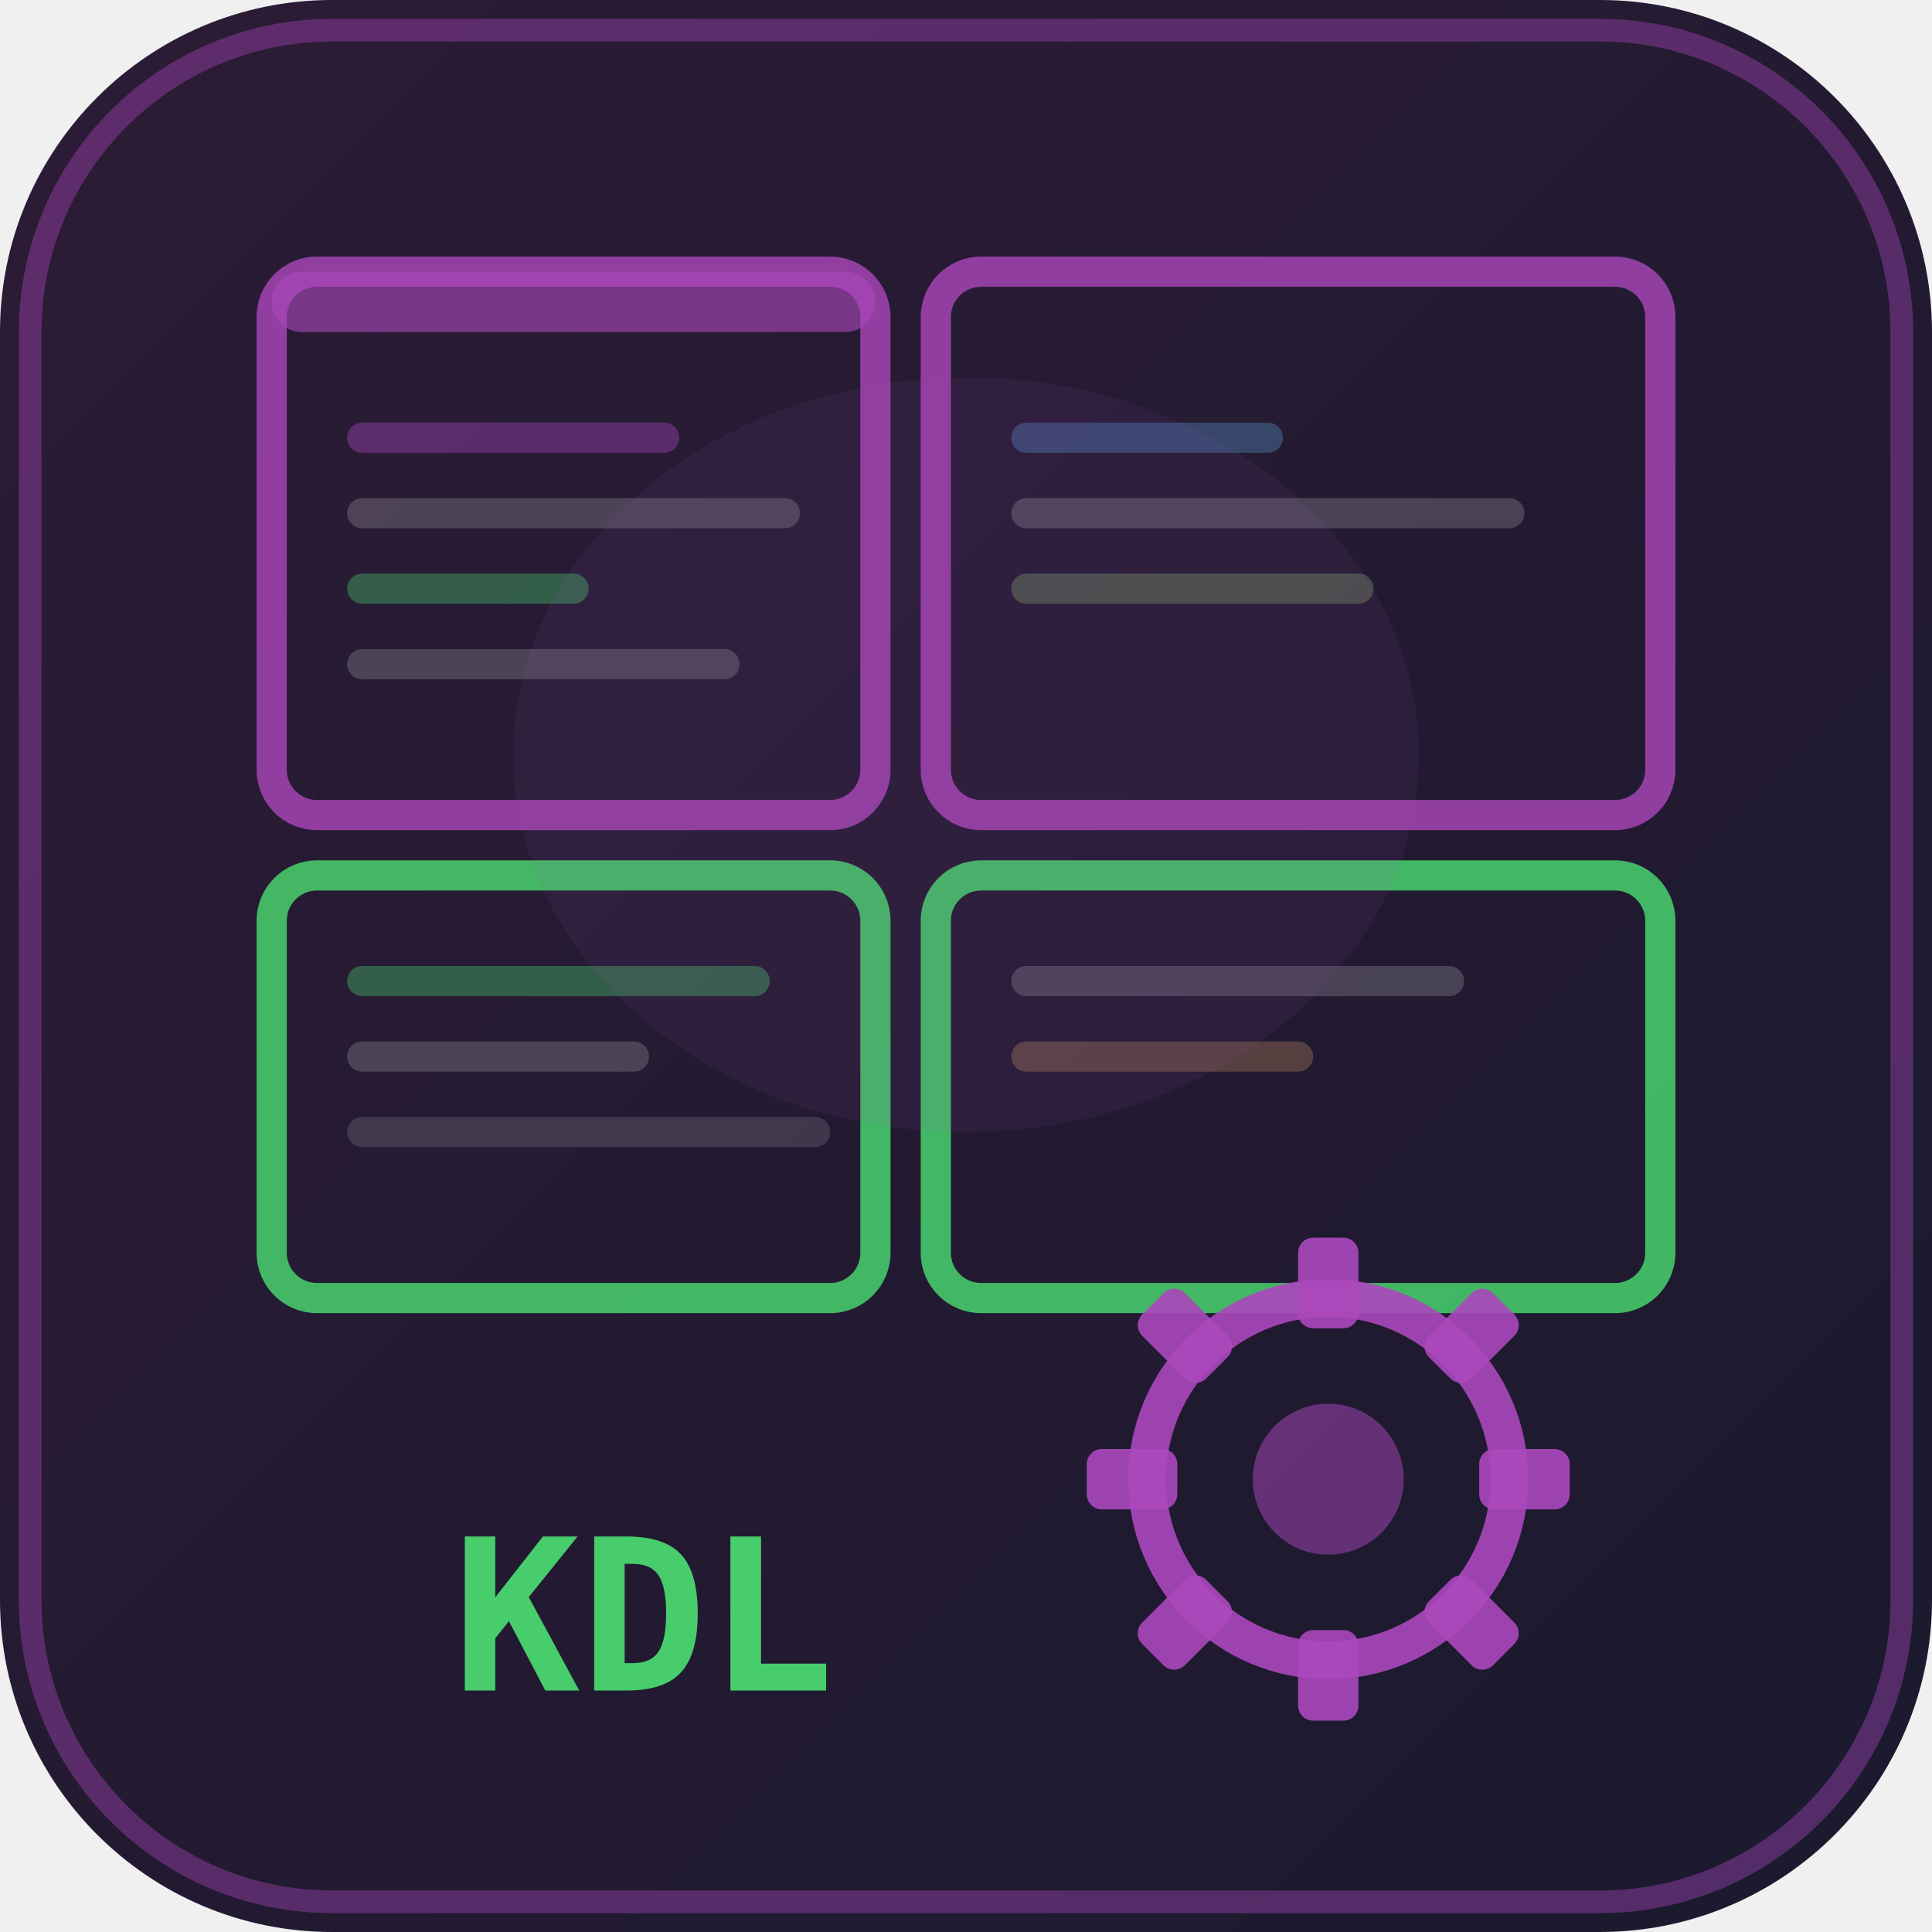
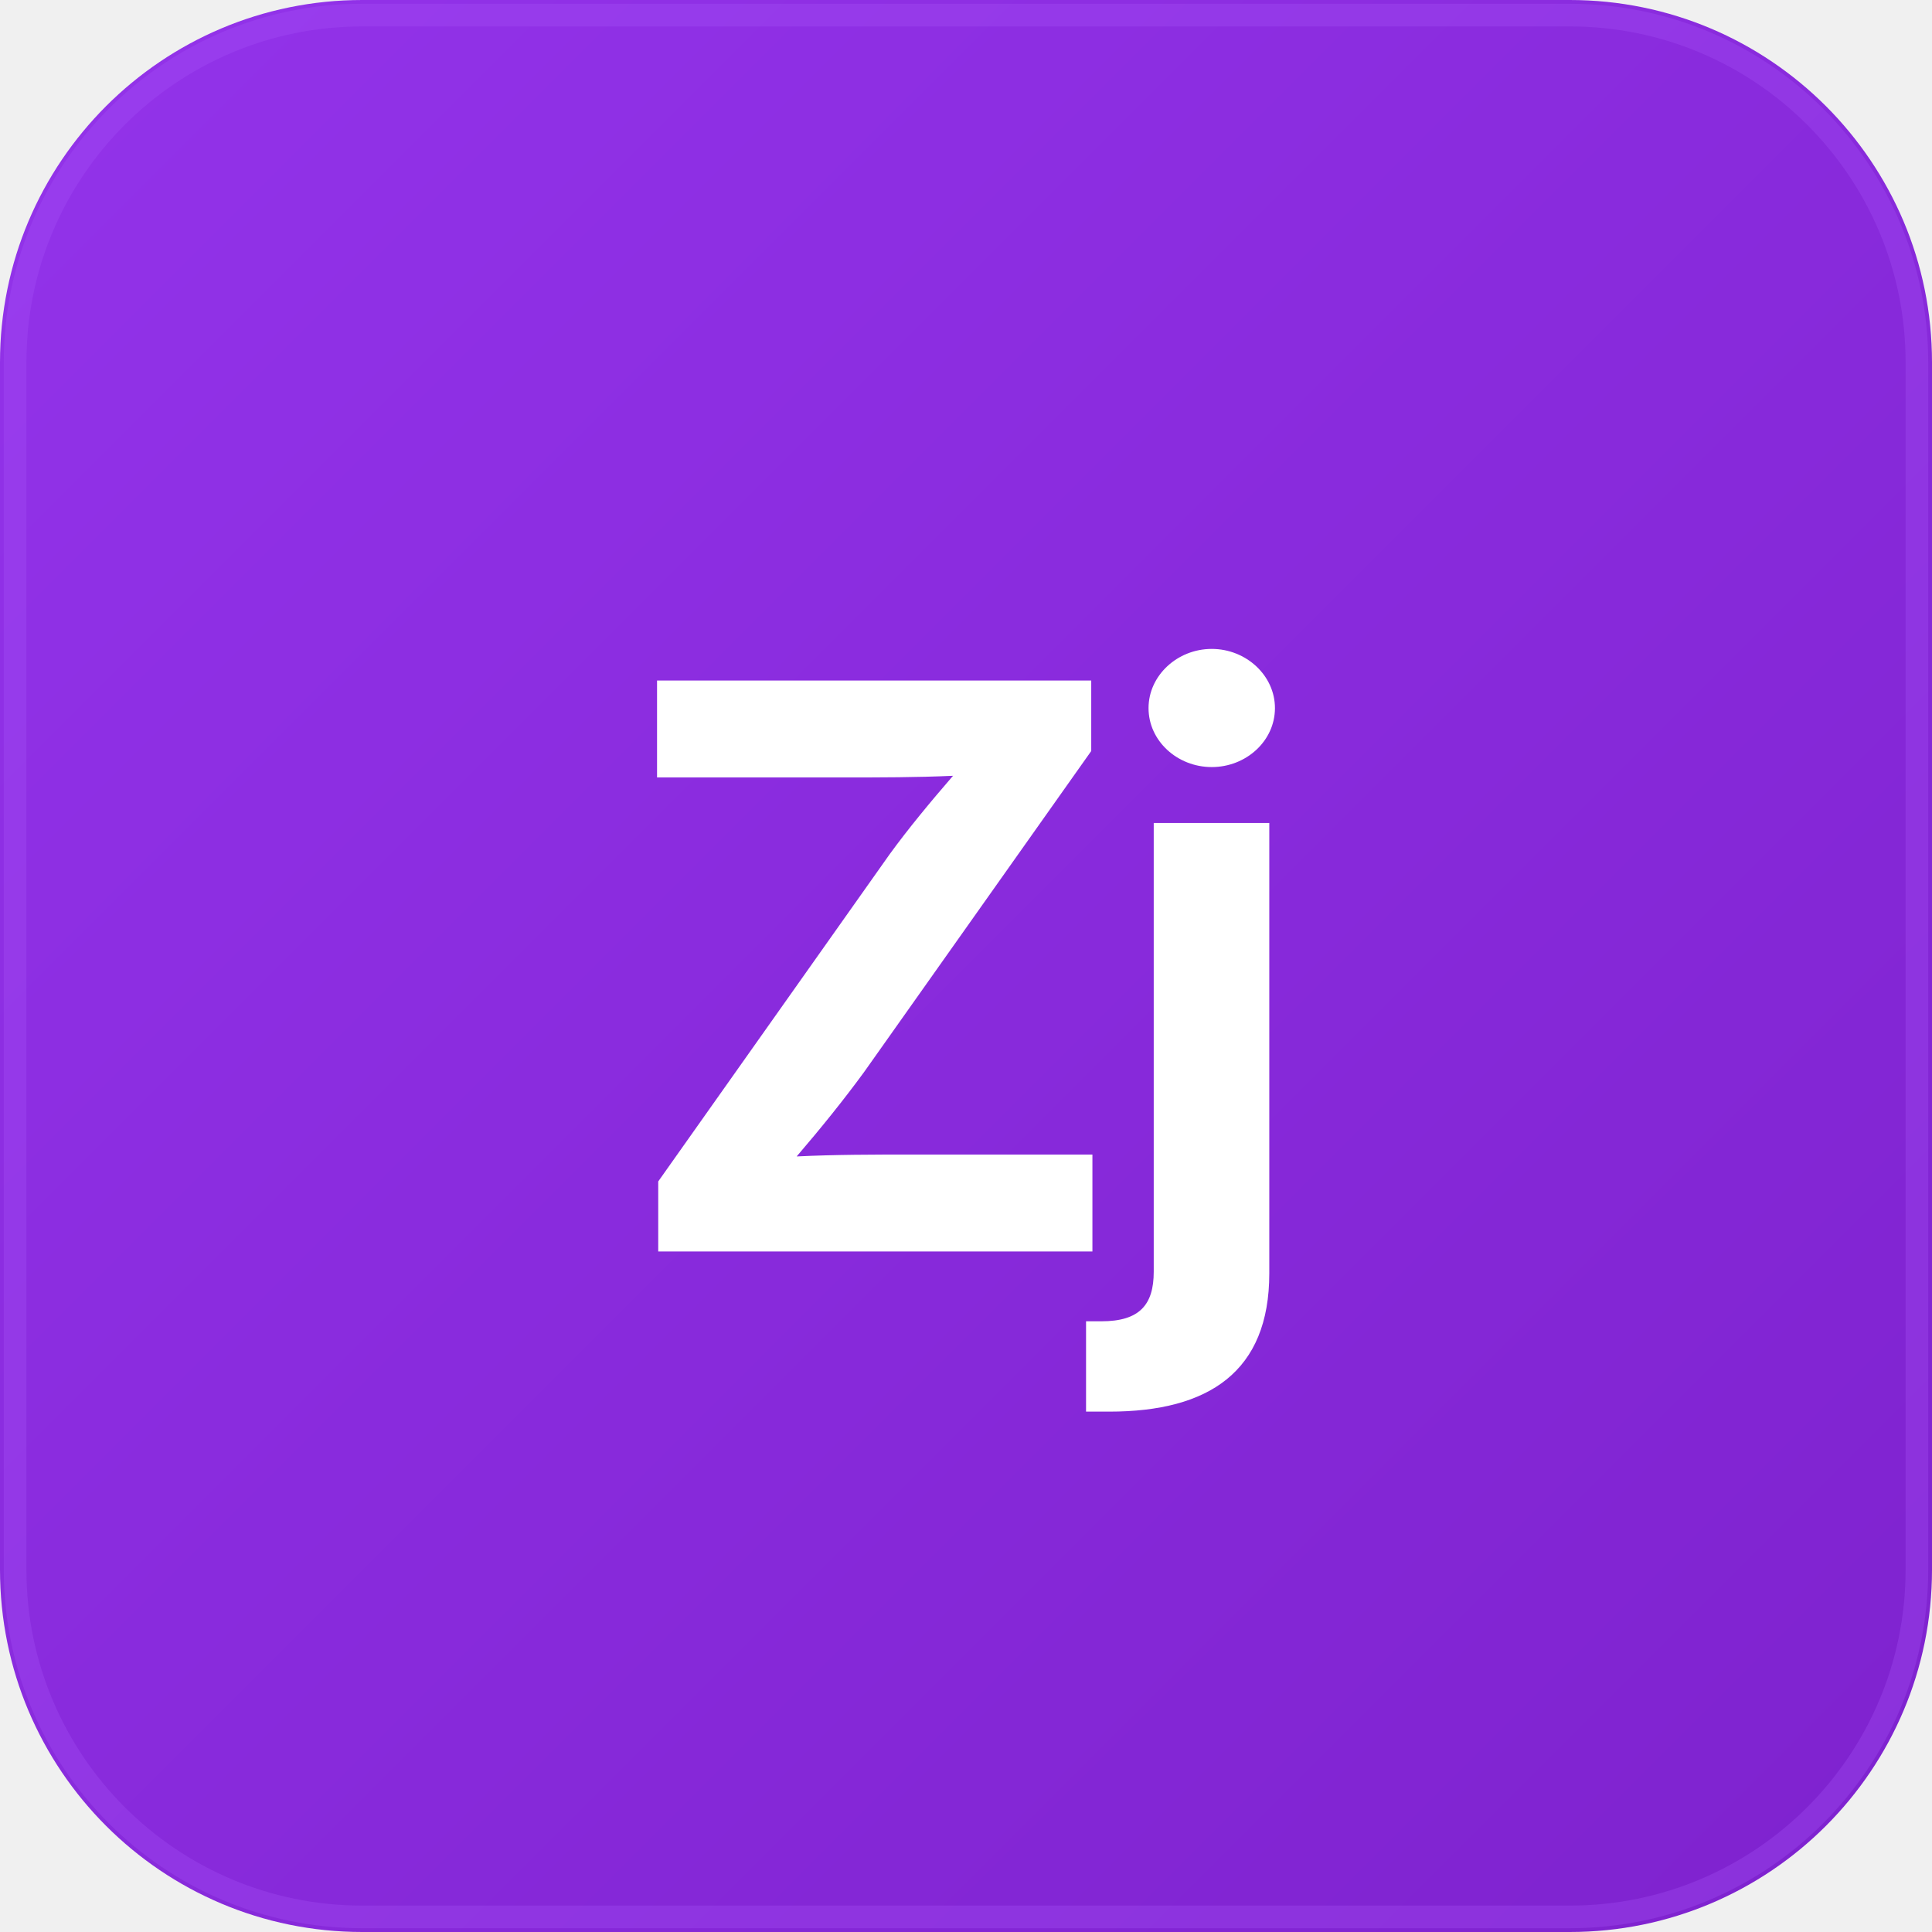
<svg xmlns="http://www.w3.org/2000/svg" viewBox="0 0 128 128" width="128" height="128">
  <defs>
-     <linearGradient id="bgGrad" x1="0%" y1="0%" x2="100%" y2="100%">
-       <stop offset="0%" stop-color="#2d1b36" />
-       <stop offset="100%" stop-color="#1a1a2e" />
-     </linearGradient>
-     <linearGradient id="paneGrad" x1="0%" y1="0%" x2="100%" y2="100%">
-       <stop offset="0%" stop-color="#ab47bc" />
-       <stop offset="100%" stop-color="#8e24aa" />
+     <linearGradient id="bg" x1="0%" y1="0%" x2="100%" y2="100%">
+       <stop offset="0%" stop-color="#9333ea" />
+       <stop offset="100%" stop-color="#7e22ce" />
    </linearGradient>
  </defs>
-   <rect width="128" height="128" rx="22" fill="url(#bgGrad)" />
-   <rect x="2" y="2" width="124" height="124" rx="20" fill="none" stroke="#ab47bc" stroke-width="1.5" opacity="0.4" />
-   <rect x="18" y="18" width="40" height="36" rx="3" fill="none" stroke="#ab47bc" stroke-width="2" opacity="0.8" />
-   <rect x="62" y="18" width="48" height="36" rx="3" fill="none" stroke="#ab47bc" stroke-width="2" opacity="0.8" />
-   <rect x="18" y="58" width="40" height="28" rx="3" fill="none" stroke="#50fa7b" stroke-width="2" opacity="0.7" />
-   <rect x="62" y="58" width="48" height="28" rx="3" fill="none" stroke="#50fa7b" stroke-width="2" opacity="0.7" />
-   <rect x="18" y="18" width="40" height="4" rx="2" fill="#ab47bc" opacity="0.6" />
-   <rect x="23" y="28" width="22" height="2" rx="1" fill="#ab47bc" opacity="0.4" />
-   <rect x="23" y="33" width="30" height="2" rx="1" fill="#e0e0e0" opacity="0.2" />
-   <rect x="23" y="38" width="16" height="2" rx="1" fill="#50fa7b" opacity="0.3" />
-   <rect x="23" y="43" width="26" height="2" rx="1" fill="#e0e0e0" opacity="0.2" />
-   <rect x="67" y="28" width="18" height="2" rx="1" fill="#61afef" opacity="0.3" />
-   <rect x="67" y="33" width="34" height="2" rx="1" fill="#e0e0e0" opacity="0.2" />
-   <rect x="67" y="38" width="24" height="2" rx="1" fill="#98c379" opacity="0.3" />
-   <rect x="23" y="64" width="28" height="2" rx="1" fill="#50fa7b" opacity="0.3" />
-   <rect x="23" y="69" width="20" height="2" rx="1" fill="#e0e0e0" opacity="0.2" />
-   <rect x="23" y="74" width="32" height="2" rx="1" fill="#e0e0e0" opacity="0.15" />
-   <rect x="67" y="64" width="30" height="2" rx="1" fill="#e0e0e0" opacity="0.2" />
-   <rect x="67" y="69" width="20" height="2" rx="1" fill="#d19a66" opacity="0.3" />
-   <g transform="translate(88, 98)">
-     <circle cx="0" cy="0" r="12" fill="none" stroke="#ab47bc" stroke-width="2.5" opacity="0.9" />
-     <circle cx="0" cy="0" r="5" fill="#ab47bc" opacity="0.5" />
-     <rect x="-2" y="-16" width="4" height="6" rx="1" fill="#ab47bc" opacity="0.9" />
-     <rect x="-2" y="10" width="4" height="6" rx="1" fill="#ab47bc" opacity="0.9" />
-     <rect x="-16" y="-2" width="6" height="4" rx="1" fill="#ab47bc" opacity="0.9" />
-     <rect x="10" y="-2" width="6" height="4" rx="1" fill="#ab47bc" opacity="0.9" />
-     <rect x="7.5" y="-12.5" width="4" height="6" rx="1" fill="#ab47bc" opacity="0.9" transform="rotate(45 9.5 -9.5)" />
-     <rect x="-11.5" y="6.5" width="4" height="6" rx="1" fill="#ab47bc" opacity="0.9" transform="rotate(45 -9.5 9.5)" />
-     <rect x="-11.5" y="-12.5" width="4" height="6" rx="1" fill="#ab47bc" opacity="0.9" transform="rotate(-45 -9.5 -9.5)" />
-     <rect x="7.5" y="6.5" width="4" height="6" rx="1" fill="#ab47bc" opacity="0.9" transform="rotate(-45 9.5 9.5)" />
-   </g>
-   <text x="30" y="112" font-family="'Cascadia Code', 'Fira Code', Consolas, monospace" font-size="14" font-weight="700" fill="#50fa7b" opacity="0.8">KDL</text>
-   <ellipse cx="64" cy="50" rx="30" ry="25" fill="#ab47bc" opacity="0.08" />
+   <rect width="128" height="128" rx="24" fill="url(#bg)" />
+   <rect x="1" y="1" width="126" height="126" rx="23" fill="none" stroke="#a855f7" stroke-width="1.5" opacity="0.3" />
+   <text x="64" y="64" text-anchor="middle" dominant-baseline="central" font-family="'Inter', 'Helvetica Neue', Arial, sans-serif" font-size="52" font-weight="700" fill="#ffffff" letter-spacing="-2">Zj</text>
</svg>
